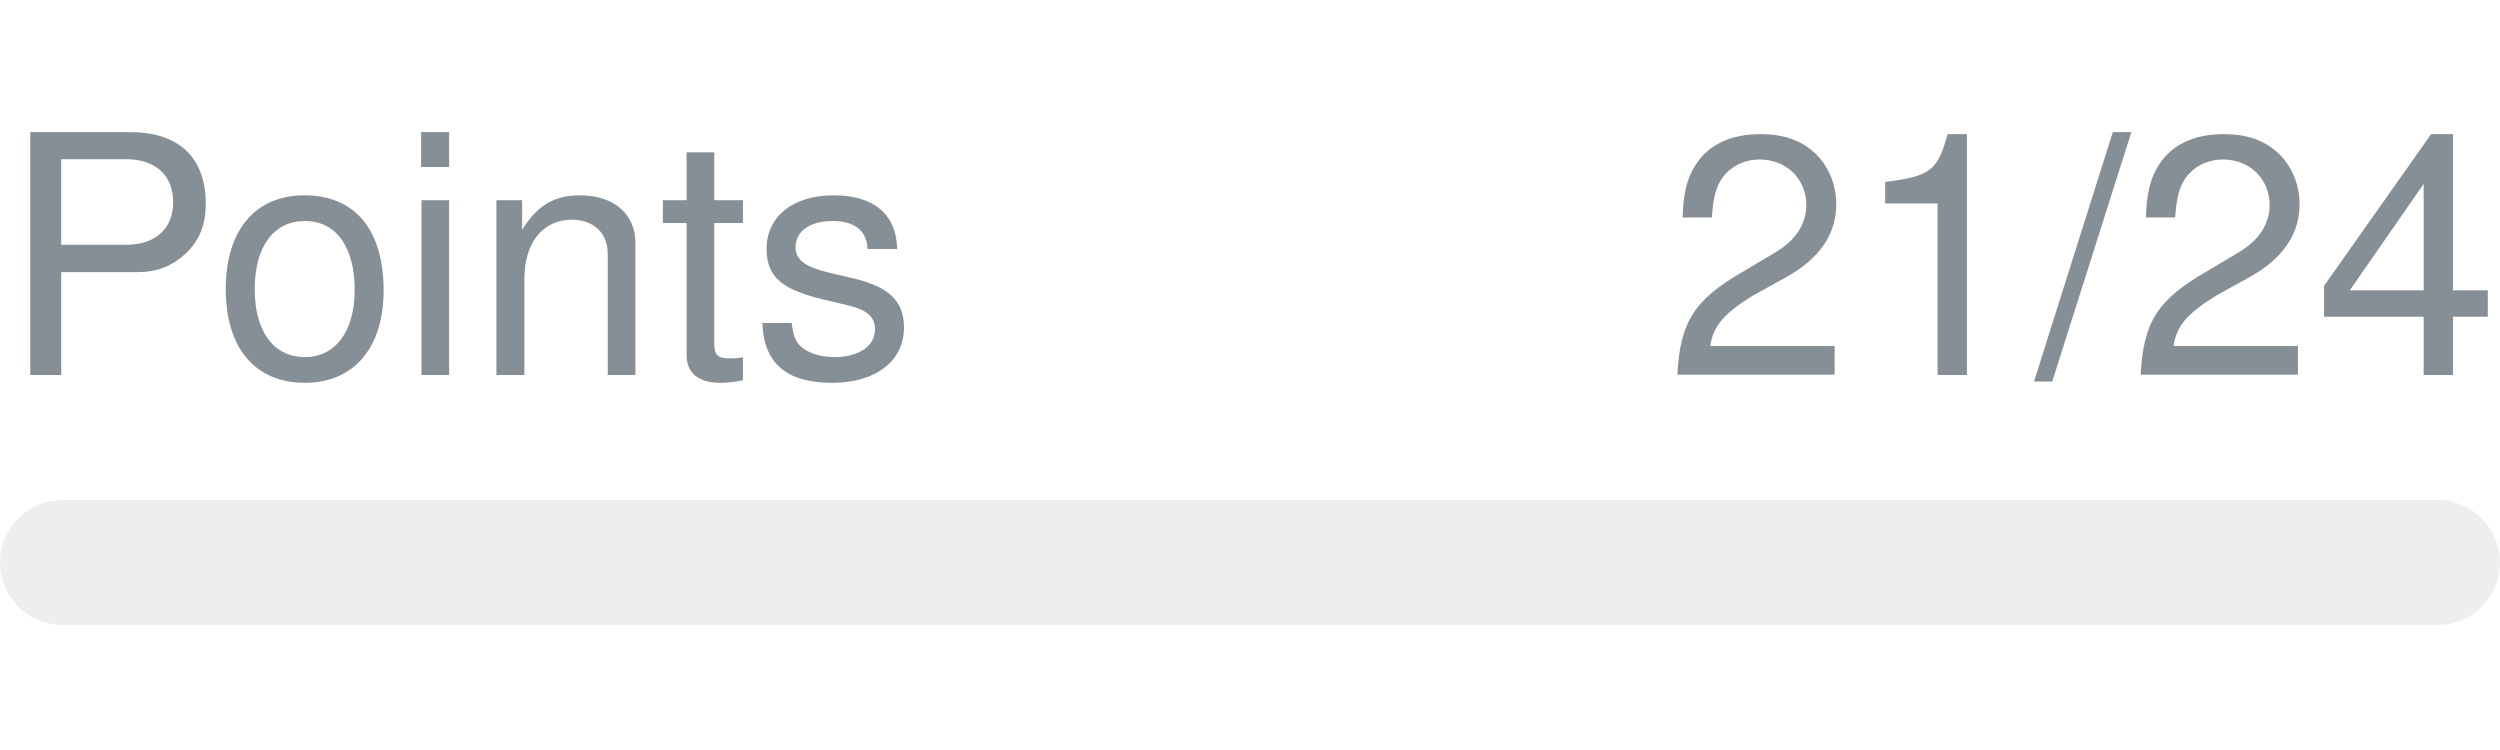
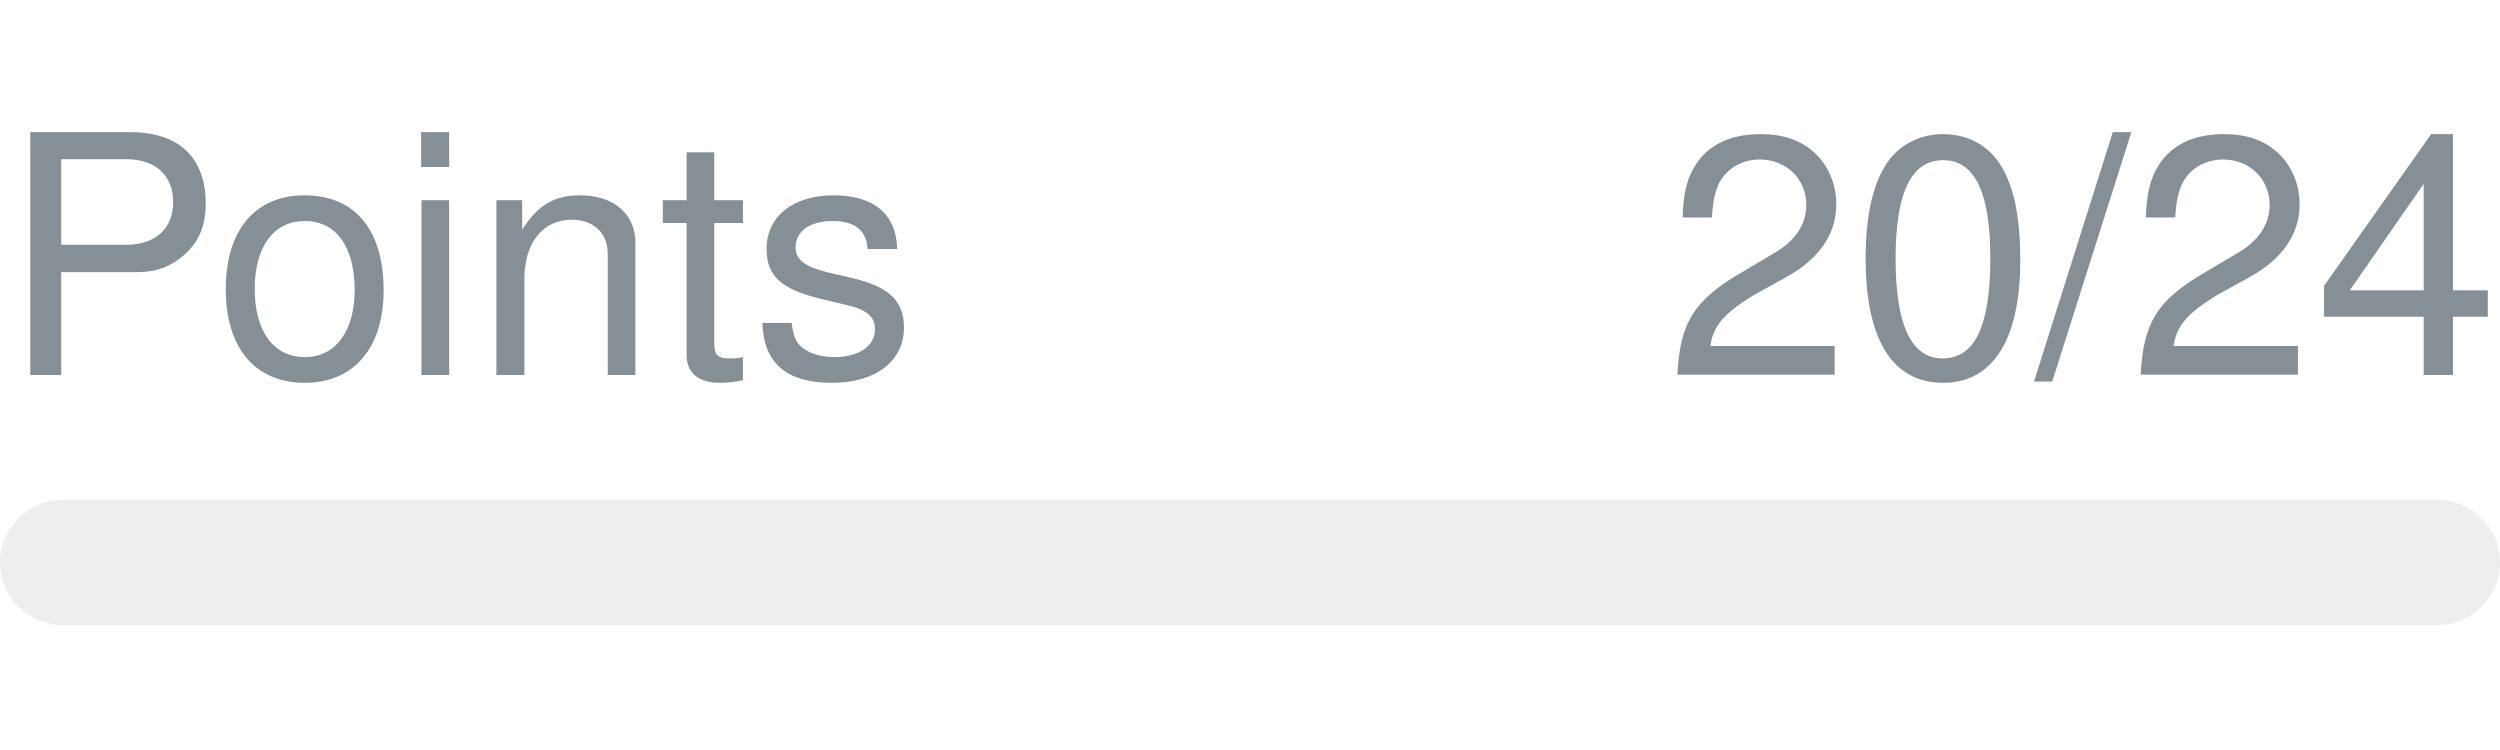
- <svg xmlns="http://www.w3.org/2000/svg" width="120px" height="36px" role="img" aria-label="Points: 21/24">
+ <svg xmlns="http://www.w3.org/2000/svg" width="120px" height="36px" role="img" aria-label="Points: 20/24">
  <svg y="6px" height="16px" font-size="16px" font-family="-apple-system, BlinkMacSystemFont, Segoe UI, Helvetica, Arial, sans-serif, Apple Color Emoji, Segoe UI Emoji" fill="#868E96">
    <text x="0" y="12">Points</text>
-     <text x="120" y="12" text-anchor="end">21/24</text>
+     <text x="120" y="12" text-anchor="end">20/24</text>
  </svg>
  <svg y="24" width="120px" height="6px">
    <rect rx="3" width="100%" height="100%" fill="#EEEEEE" />
    <rect rx="3" width="0%" height="100%" fill="#0170F0" transform="">
-       <animate attributeName="width" begin="0.5s" dur="600ms" from="0%" to="87%" repeatCount="1" fill="freeze" calcMode="spline" keyTimes="0; 1" keySplines="0.3, 0.61, 0.355, 1" />
+       <animate attributeName="width" begin="0.5s" dur="600ms" from="0%" to="83%" repeatCount="1" fill="freeze" calcMode="spline" keyTimes="0; 1" keySplines="0.3, 0.61, 0.355, 1" />
    </rect>
  </svg>
</svg>
